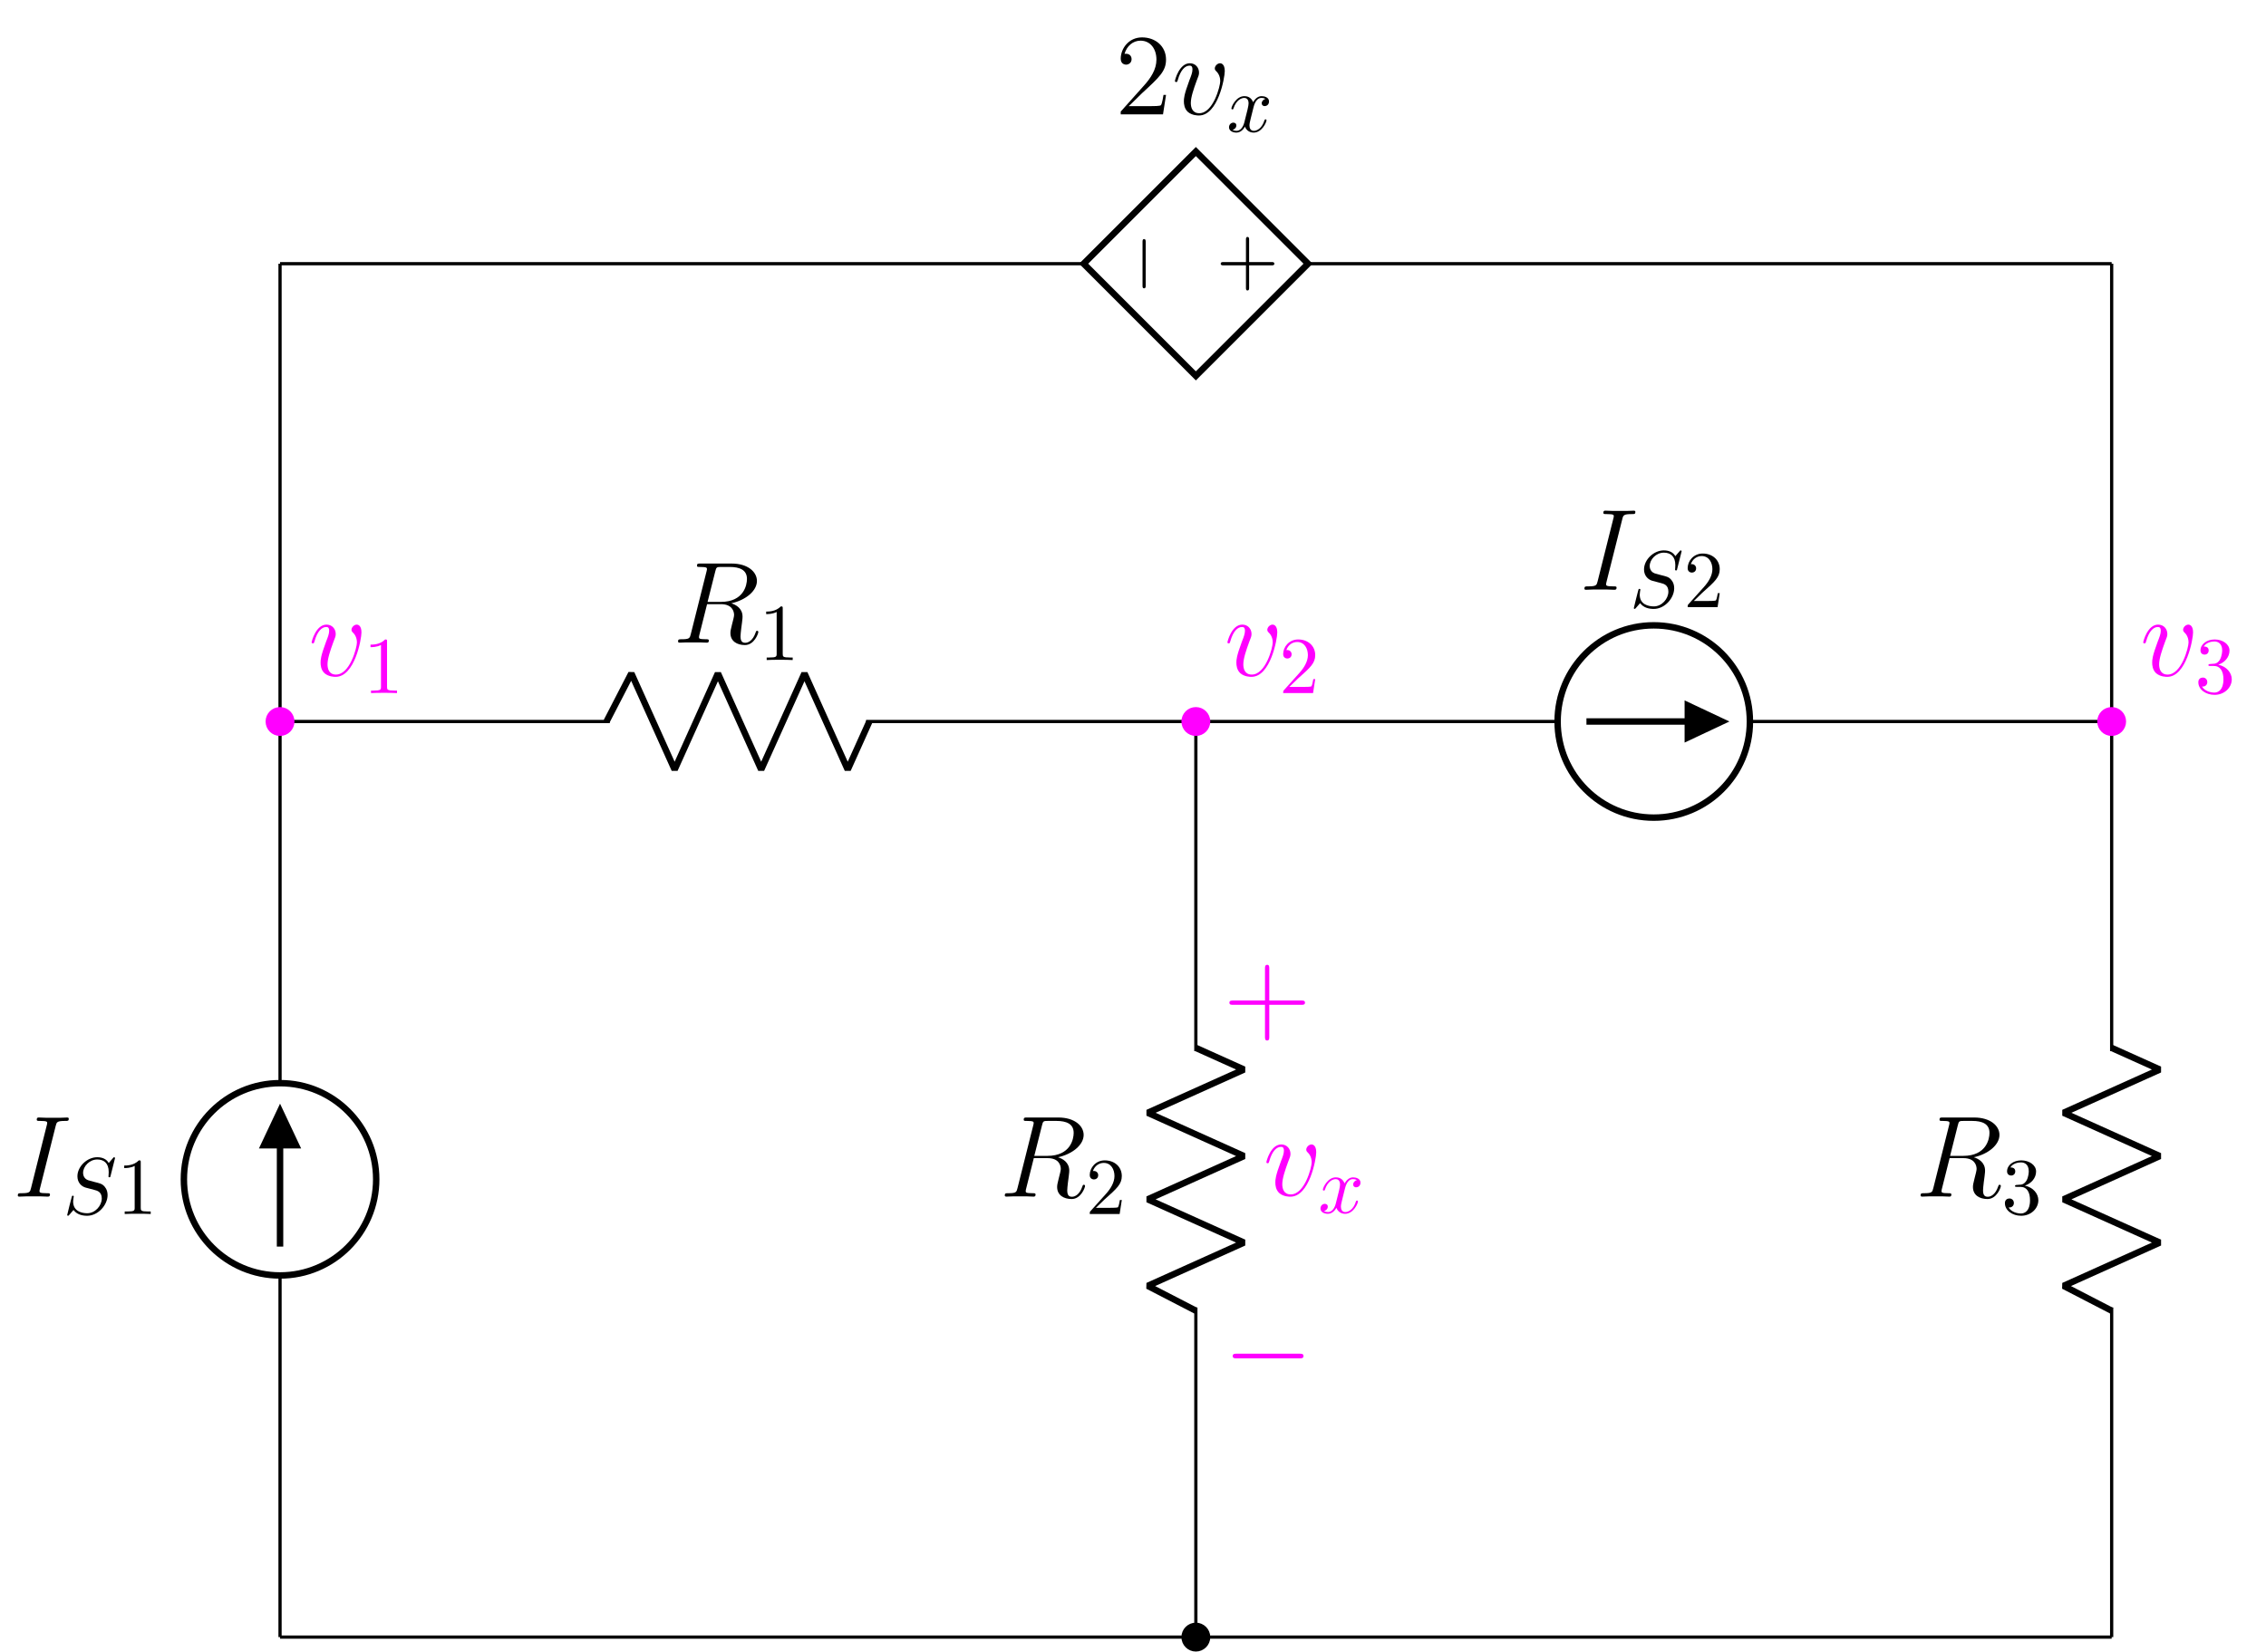
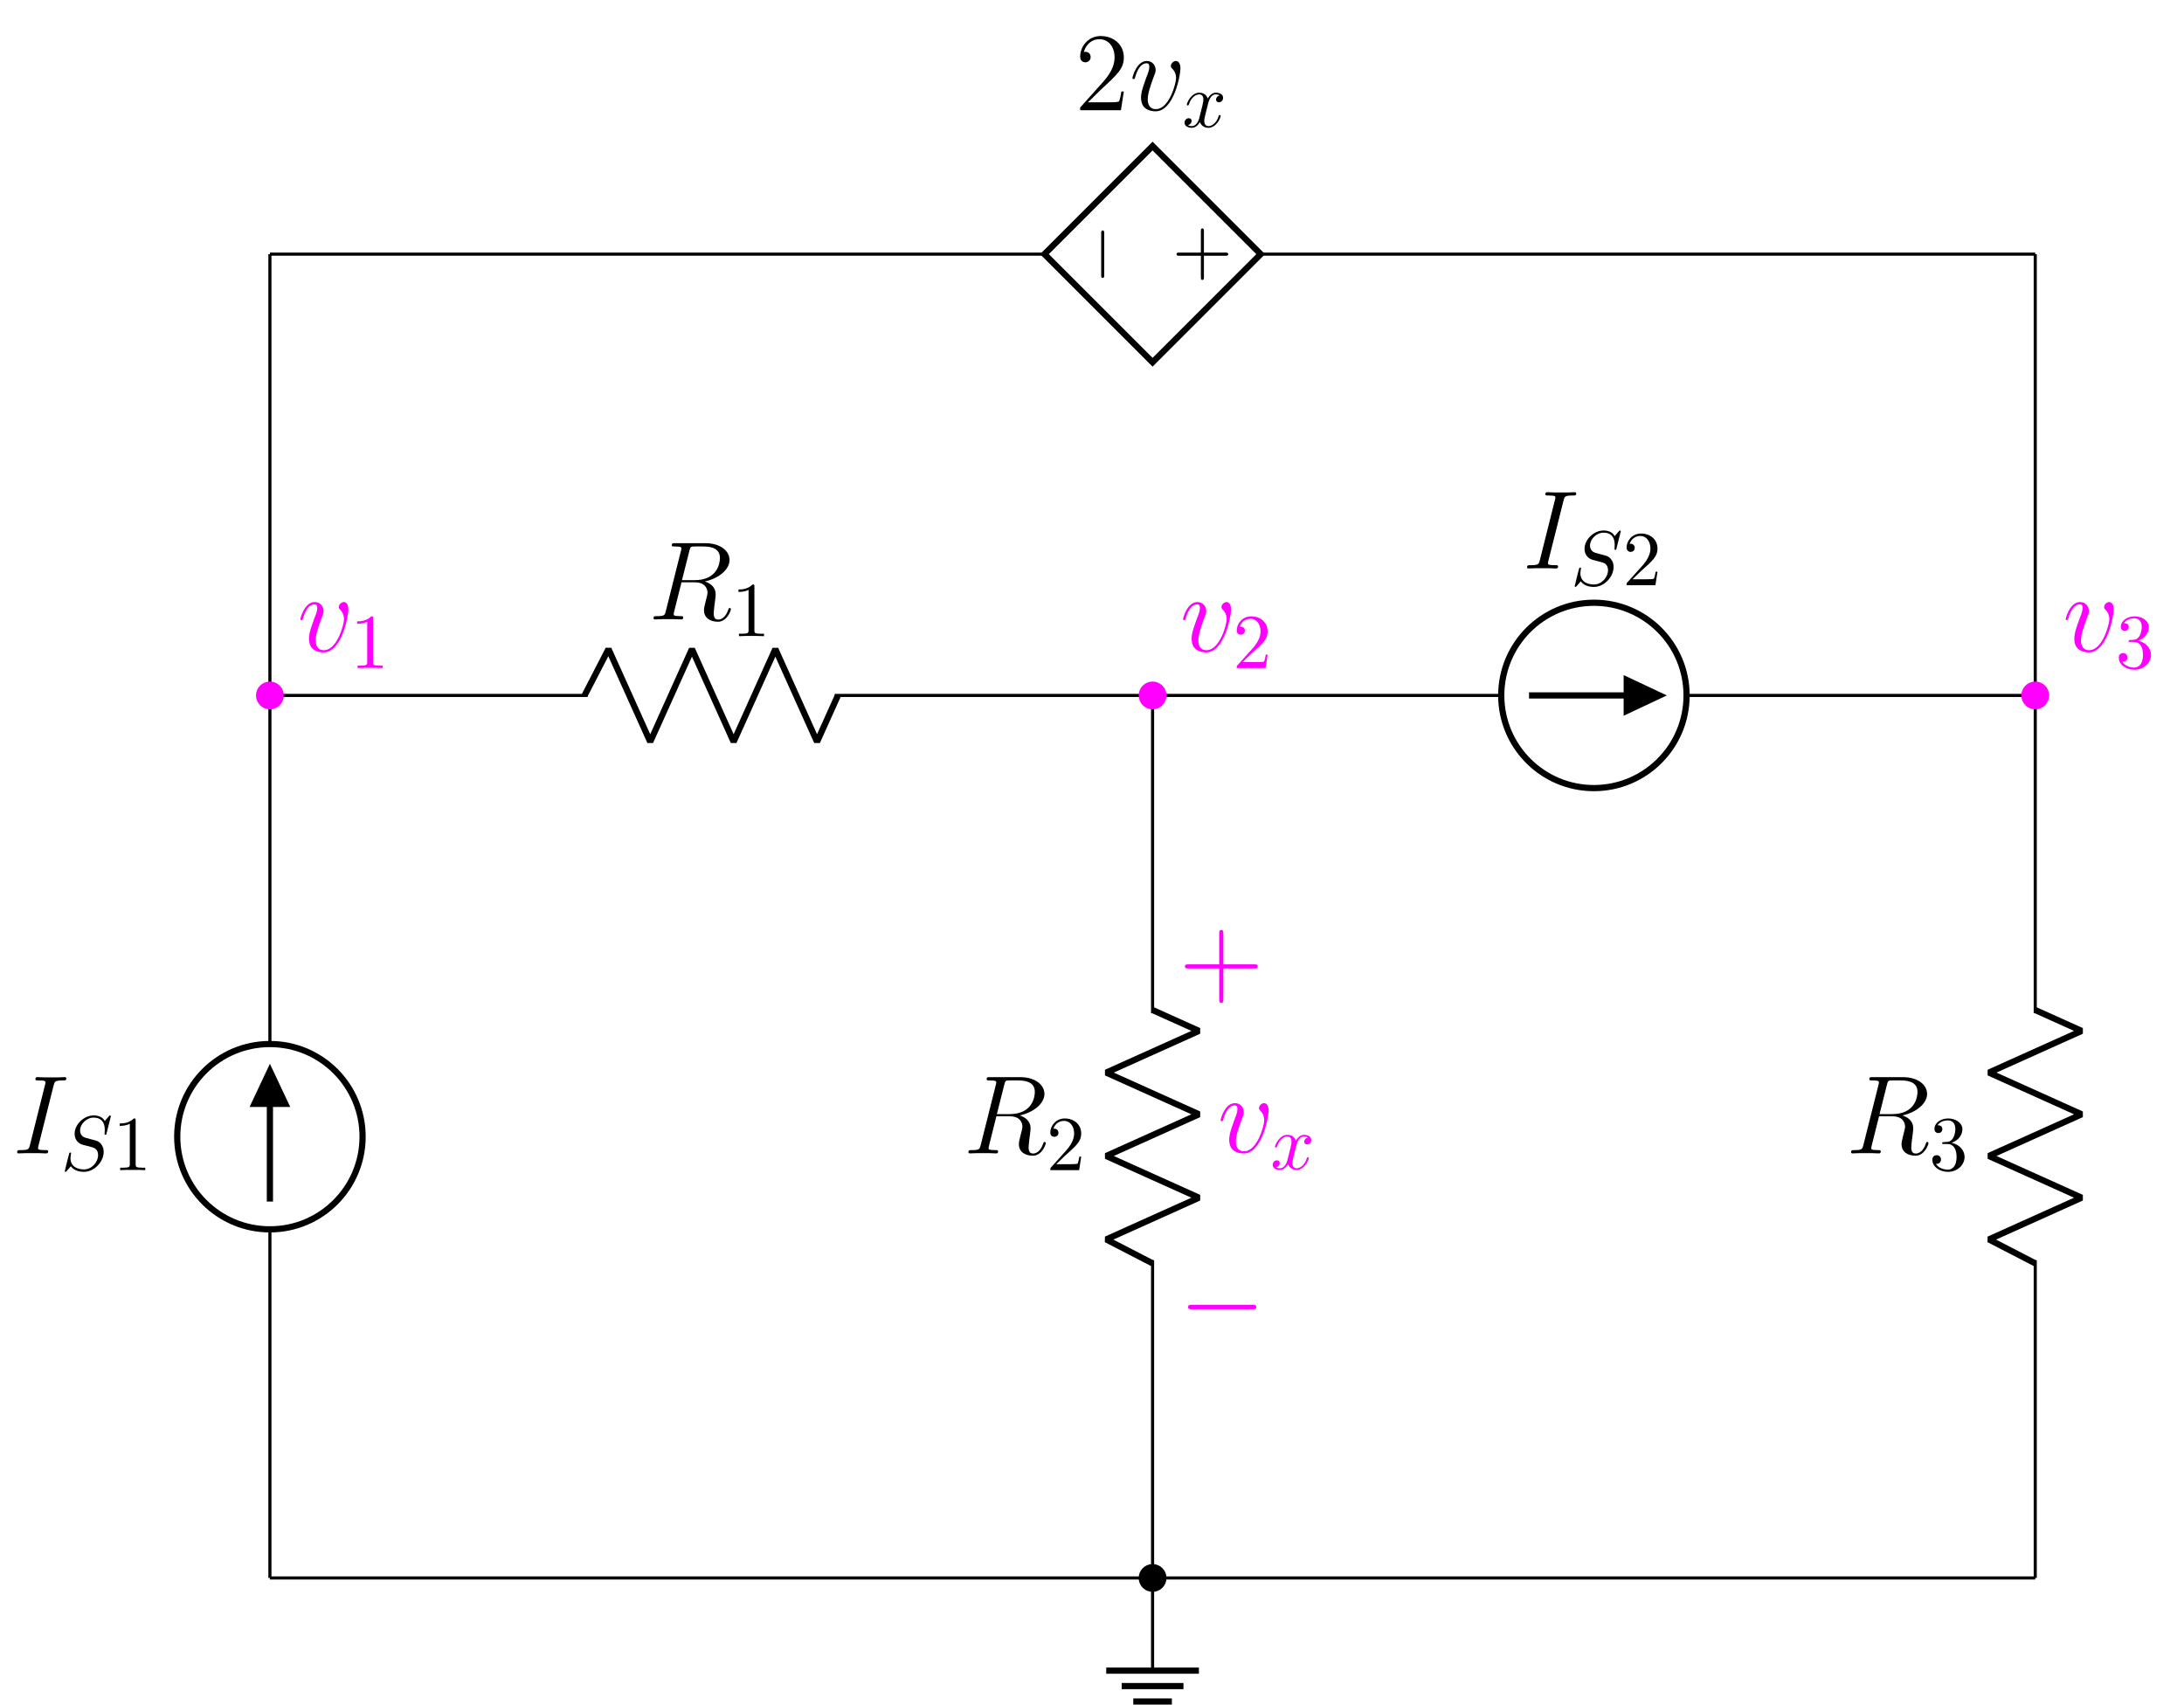
- <svg xmlns="http://www.w3.org/2000/svg" xmlns:xlink="http://www.w3.org/1999/xlink" width="280.554pt" height="204.522pt" viewBox="0 0 280.554 204.522" version="1.1">
+ <svg xmlns="http://www.w3.org/2000/svg" xmlns:xlink="http://www.w3.org/1999/xlink" width="280.554pt" height="219.008pt" viewBox="0 0 280.554 219.008" version="1.1">
  <defs>
    <g>
      <symbol overflow="visible" id="glyph0-0">
        <path style="stroke:none;" d="" />
      </symbol>
      <symbol overflow="visible" id="glyph0-1">
        <path style="stroke:none;" d="M 5.281 -8.734 C 5.406 -9.234 5.438 -9.375 6.484 -9.375 C 6.797 -9.375 6.906 -9.375 6.906 -9.656 C 6.906 -9.797 6.75 -9.797 6.719 -9.797 C 6.453 -9.797 6.141 -9.766 5.875 -9.766 L 4.109 -9.766 C 3.828 -9.766 3.5 -9.797 3.219 -9.797 C 3.094 -9.797 2.938 -9.797 2.938 -9.531 C 2.938 -9.375 3.062 -9.375 3.344 -9.375 C 4.234 -9.375 4.234 -9.266 4.234 -9.109 C 4.234 -9.016 4.203 -8.922 4.172 -8.797 L 2.234 -1.062 C 2.109 -0.562 2.078 -0.422 1.031 -0.422 C 0.719 -0.422 0.594 -0.422 0.594 -0.141 C 0.594 0 0.734 0 0.797 0 C 1.062 0 1.375 -0.031 1.641 -0.031 L 3.406 -0.031 C 3.688 -0.031 4 0 4.281 0 C 4.406 0 4.578 0 4.578 -0.266 C 4.578 -0.422 4.484 -0.422 4.172 -0.422 C 3.281 -0.422 3.281 -0.531 3.281 -0.703 C 3.281 -0.734 3.281 -0.797 3.344 -1.031 Z M 5.281 -8.734 " />
      </symbol>
      <symbol overflow="visible" id="glyph0-2">
        <path style="stroke:none;" d="M 5.281 -8.828 C 5.406 -9.359 5.469 -9.375 6.031 -9.375 L 7.062 -9.375 C 8.297 -9.375 9.203 -9.016 9.203 -7.891 C 9.203 -7.156 8.828 -5.047 5.953 -5.047 L 4.328 -5.047 Z M 7.266 -4.875 C 9.047 -5.266 10.438 -6.406 10.438 -7.641 C 10.438 -8.766 9.312 -9.797 7.312 -9.797 L 3.422 -9.797 C 3.141 -9.797 3.016 -9.797 3.016 -9.531 C 3.016 -9.375 3.109 -9.375 3.391 -9.375 C 4.25 -9.375 4.25 -9.266 4.25 -9.109 C 4.25 -9.078 4.25 -9 4.188 -8.781 L 2.25 -1.062 C 2.125 -0.562 2.094 -0.422 1.109 -0.422 C 0.781 -0.422 0.672 -0.422 0.672 -0.141 C 0.672 0 0.828 0 0.875 0 C 1.141 0 1.438 -0.031 1.703 -0.031 L 3.406 -0.031 C 3.656 -0.031 3.953 0 4.219 0 C 4.328 0 4.484 0 4.484 -0.266 C 4.484 -0.422 4.359 -0.422 4.141 -0.422 C 3.266 -0.422 3.266 -0.531 3.266 -0.672 C 3.266 -0.688 3.266 -0.781 3.297 -0.906 L 4.266 -4.766 L 5.984 -4.766 C 7.344 -4.766 7.609 -3.906 7.609 -3.422 C 7.609 -3.219 7.453 -2.656 7.359 -2.281 C 7.203 -1.625 7.156 -1.469 7.156 -1.188 C 7.156 -0.172 7.984 0.297 8.953 0.297 C 10.109 0.297 10.609 -1.125 10.609 -1.312 C 10.609 -1.422 10.547 -1.469 10.453 -1.469 C 10.344 -1.469 10.312 -1.375 10.281 -1.266 C 9.938 -0.25 9.359 0.016 9 0.016 C 8.641 0.016 8.406 -0.141 8.406 -0.781 C 8.406 -1.141 8.578 -2.438 8.594 -2.516 C 8.656 -3.047 8.656 -3.094 8.656 -3.219 C 8.656 -4.266 7.812 -4.703 7.266 -4.875 Z M 7.266 -4.875 " />
      </symbol>
      <symbol overflow="visible" id="glyph0-3">
        <path style="stroke:none;" d="M 6.562 -5.359 C 6.562 -6.266 6.094 -6.328 5.984 -6.328 C 5.641 -6.328 5.328 -5.984 5.328 -5.688 C 5.328 -5.516 5.422 -5.422 5.484 -5.359 C 5.625 -5.234 6 -4.844 6 -4.109 C 6 -3.5 5.141 -0.141 3.406 -0.141 C 2.531 -0.141 2.359 -0.875 2.359 -1.406 C 2.359 -2.125 2.703 -3.125 3.078 -4.156 C 3.312 -4.75 3.375 -4.891 3.375 -5.172 C 3.375 -5.781 2.938 -6.328 2.234 -6.328 C 0.922 -6.328 0.391 -4.25 0.391 -4.125 C 0.391 -4.078 0.438 -4 0.547 -4 C 0.672 -4 0.688 -4.062 0.75 -4.266 C 1.094 -5.5 1.656 -6.031 2.188 -6.031 C 2.328 -6.031 2.562 -6.031 2.562 -5.562 C 2.562 -5.188 2.406 -4.781 2.188 -4.234 C 1.5 -2.391 1.5 -1.953 1.5 -1.609 C 1.5 -1.297 1.547 -0.703 2 -0.297 C 2.516 0.141 3.234 0.141 3.359 0.141 C 5.734 0.141 6.562 -4.547 6.562 -5.359 Z M 6.562 -5.359 " />
      </symbol>
      <symbol overflow="visible" id="glyph1-0">
        <path style="stroke:none;" d="" />
      </symbol>
      <symbol overflow="visible" id="glyph1-1">
        <path style="stroke:none;" d="M 6.438 -6.922 C 6.438 -6.953 6.406 -7.031 6.312 -7.031 C 6.266 -7.031 6.266 -7.016 6.141 -6.875 L 5.656 -6.312 C 5.406 -6.781 4.891 -7.031 4.234 -7.031 C 2.969 -7.031 1.781 -5.875 1.781 -4.672 C 1.781 -3.875 2.297 -3.406 2.812 -3.266 L 3.875 -2.984 C 4.25 -2.891 4.797 -2.734 4.797 -1.922 C 4.797 -1.031 3.984 -0.094 3 -0.094 C 2.359 -0.094 1.25 -0.312 1.25 -1.547 C 1.25 -1.781 1.312 -2.031 1.312 -2.078 C 1.328 -2.125 1.328 -2.141 1.328 -2.156 C 1.328 -2.25 1.266 -2.266 1.219 -2.266 C 1.172 -2.266 1.141 -2.25 1.109 -2.219 C 1.078 -2.188 0.516 0.094 0.516 0.125 C 0.516 0.172 0.562 0.219 0.625 0.219 C 0.672 0.219 0.688 0.203 0.812 0.062 L 1.297 -0.5 C 1.719 0.078 2.406 0.219 2.984 0.219 C 4.344 0.219 5.516 -1.109 5.516 -2.344 C 5.516 -3.031 5.172 -3.375 5.031 -3.516 C 4.797 -3.734 4.641 -3.781 3.766 -4 C 3.531 -4.062 3.188 -4.172 3.094 -4.188 C 2.828 -4.281 2.484 -4.562 2.484 -5.094 C 2.484 -5.906 3.281 -6.75 4.234 -6.75 C 5.047 -6.75 5.656 -6.312 5.656 -5.203 C 5.656 -4.891 5.625 -4.703 5.625 -4.641 C 5.625 -4.641 5.625 -4.547 5.734 -4.547 C 5.844 -4.547 5.859 -4.578 5.891 -4.75 Z M 6.438 -6.922 " />
      </symbol>
      <symbol overflow="visible" id="glyph1-2">
        <path style="stroke:none;" d="M 3.328 -3.016 C 3.391 -3.266 3.625 -4.188 4.312 -4.188 C 4.359 -4.188 4.609 -4.188 4.812 -4.062 C 4.531 -4 4.344 -3.766 4.344 -3.516 C 4.344 -3.359 4.453 -3.172 4.719 -3.172 C 4.938 -3.172 5.25 -3.344 5.25 -3.75 C 5.25 -4.266 4.672 -4.406 4.328 -4.406 C 3.75 -4.406 3.406 -3.875 3.281 -3.656 C 3.031 -4.312 2.5 -4.406 2.203 -4.406 C 1.172 -4.406 0.594 -3.125 0.594 -2.875 C 0.594 -2.766 0.703 -2.766 0.719 -2.766 C 0.797 -2.766 0.828 -2.797 0.844 -2.875 C 1.188 -3.938 1.844 -4.188 2.188 -4.188 C 2.375 -4.188 2.719 -4.094 2.719 -3.516 C 2.719 -3.203 2.547 -2.547 2.188 -1.141 C 2.031 -0.531 1.672 -0.109 1.234 -0.109 C 1.172 -0.109 0.953 -0.109 0.734 -0.234 C 0.984 -0.297 1.203 -0.5 1.203 -0.781 C 1.203 -1.047 0.984 -1.125 0.844 -1.125 C 0.531 -1.125 0.297 -0.875 0.297 -0.547 C 0.297 -0.094 0.781 0.109 1.219 0.109 C 1.891 0.109 2.25 -0.594 2.266 -0.641 C 2.391 -0.281 2.75 0.109 3.344 0.109 C 4.375 0.109 4.938 -1.172 4.938 -1.422 C 4.938 -1.531 4.859 -1.531 4.828 -1.531 C 4.734 -1.531 4.719 -1.484 4.688 -1.422 C 4.359 -0.344 3.688 -0.109 3.375 -0.109 C 2.984 -0.109 2.828 -0.422 2.828 -0.766 C 2.828 -0.984 2.875 -1.203 2.984 -1.641 Z M 3.328 -3.016 " />
      </symbol>
      <symbol overflow="visible" id="glyph2-0">
        <path style="stroke:none;" d="" />
      </symbol>
      <symbol overflow="visible" id="glyph2-1">
        <path style="stroke:none;" d="M 2.938 -6.375 C 2.938 -6.625 2.938 -6.641 2.703 -6.641 C 2.078 -6 1.203 -6 0.891 -6 L 0.891 -5.688 C 1.094 -5.688 1.672 -5.688 2.188 -5.953 L 2.188 -0.781 C 2.188 -0.422 2.156 -0.312 1.266 -0.312 L 0.953 -0.312 L 0.953 0 C 1.297 -0.031 2.156 -0.031 2.562 -0.031 C 2.953 -0.031 3.828 -0.031 4.172 0 L 4.172 -0.312 L 3.859 -0.312 C 2.953 -0.312 2.938 -0.422 2.938 -0.781 Z M 2.938 -6.375 " />
      </symbol>
      <symbol overflow="visible" id="glyph2-2">
        <path style="stroke:none;" d="M 1.266 -0.766 L 2.328 -1.797 C 3.875 -3.172 4.469 -3.703 4.469 -4.703 C 4.469 -5.844 3.578 -6.641 2.359 -6.641 C 1.234 -6.641 0.5 -5.719 0.5 -4.828 C 0.5 -4.281 1 -4.281 1.031 -4.281 C 1.203 -4.281 1.547 -4.391 1.547 -4.812 C 1.547 -5.062 1.359 -5.328 1.016 -5.328 C 0.938 -5.328 0.922 -5.328 0.891 -5.312 C 1.109 -5.969 1.656 -6.328 2.234 -6.328 C 3.141 -6.328 3.562 -5.516 3.562 -4.703 C 3.562 -3.906 3.078 -3.125 2.516 -2.5 L 0.609 -0.375 C 0.5 -0.266 0.5 -0.234 0.5 0 L 4.203 0 L 4.469 -1.734 L 4.234 -1.734 C 4.172 -1.438 4.109 -1 4 -0.844 C 3.938 -0.766 3.281 -0.766 3.062 -0.766 Z M 1.266 -0.766 " />
      </symbol>
      <symbol overflow="visible" id="glyph2-3">
        <path style="stroke:none;" d="M 2.891 -3.516 C 3.703 -3.781 4.281 -4.469 4.281 -5.266 C 4.281 -6.078 3.406 -6.641 2.453 -6.641 C 1.453 -6.641 0.688 -6.047 0.688 -5.281 C 0.688 -4.953 0.906 -4.766 1.203 -4.766 C 1.5 -4.766 1.703 -4.984 1.703 -5.281 C 1.703 -5.766 1.234 -5.766 1.094 -5.766 C 1.391 -6.266 2.047 -6.391 2.406 -6.391 C 2.828 -6.391 3.375 -6.172 3.375 -5.281 C 3.375 -5.156 3.344 -4.578 3.094 -4.141 C 2.797 -3.656 2.453 -3.625 2.203 -3.625 C 2.125 -3.609 1.891 -3.594 1.812 -3.594 C 1.734 -3.578 1.672 -3.562 1.672 -3.469 C 1.672 -3.359 1.734 -3.359 1.906 -3.359 L 2.344 -3.359 C 3.156 -3.359 3.531 -2.688 3.531 -1.703 C 3.531 -0.344 2.844 -0.062 2.406 -0.062 C 1.969 -0.062 1.219 -0.234 0.875 -0.812 C 1.219 -0.766 1.531 -0.984 1.531 -1.359 C 1.531 -1.719 1.266 -1.922 0.984 -1.922 C 0.734 -1.922 0.422 -1.781 0.422 -1.344 C 0.422 -0.438 1.344 0.219 2.438 0.219 C 3.656 0.219 4.562 -0.688 4.562 -1.703 C 4.562 -2.516 3.922 -3.297 2.891 -3.516 Z M 2.891 -3.516 " />
      </symbol>
      <symbol overflow="visible" id="glyph3-0">
        <path style="stroke:none;" d="" />
      </symbol>
      <symbol overflow="visible" id="glyph3-1">
        <path style="stroke:none;" d="M -2.297 -4.078 L -2.297 -6.859 C -2.297 -7 -2.297 -7.188 -2.5 -7.188 C -2.688 -7.188 -2.688 -7 -2.688 -6.859 L -2.688 -4.078 L -5.484 -4.078 C -5.625 -4.078 -5.812 -4.078 -5.812 -3.875 C -5.812 -3.672 -5.625 -3.672 -5.484 -3.672 L -2.688 -3.672 L -2.688 -0.891 C -2.688 -0.75 -2.688 -0.562 -2.5 -0.562 C -2.297 -0.562 -2.297 -0.75 -2.297 -0.891 L -2.297 -3.672 L 0.5 -3.672 C 0.641 -3.672 0.828 -3.672 0.828 -3.875 C 0.828 -4.078 0.641 -4.078 0.5 -4.078 Z M -2.297 -4.078 " />
      </symbol>
      <symbol overflow="visible" id="glyph4-0">
        <path style="stroke:none;" d="" />
      </symbol>
      <symbol overflow="visible" id="glyph4-1">
        <path style="stroke:none;" d="M -2.297 -6.562 C -2.297 -6.734 -2.297 -6.922 -2.5 -6.922 C -2.688 -6.922 -2.688 -6.734 -2.688 -6.562 L -2.688 -1.172 C -2.688 -1 -2.688 -0.828 -2.5 -0.828 C -2.297 -0.828 -2.297 -1 -2.297 -1.172 Z M -2.297 -6.562 " />
      </symbol>
      <symbol overflow="visible" id="glyph5-0">
        <path style="stroke:none;" d="" />
      </symbol>
      <symbol overflow="visible" id="glyph5-1">
        <path style="stroke:none;" d="M 6.312 -2.406 L 6 -2.406 C 5.953 -2.172 5.844 -1.375 5.688 -1.141 C 5.594 -1.016 4.781 -1.016 4.344 -1.016 L 1.688 -1.016 C 2.078 -1.344 2.953 -2.266 3.328 -2.609 C 5.516 -4.625 6.312 -5.359 6.312 -6.781 C 6.312 -8.438 5 -9.531 3.344 -9.531 C 1.672 -9.531 0.703 -8.125 0.703 -6.891 C 0.703 -6.156 1.328 -6.156 1.375 -6.156 C 1.672 -6.156 2.047 -6.375 2.047 -6.828 C 2.047 -7.234 1.781 -7.5 1.375 -7.5 C 1.25 -7.5 1.219 -7.5 1.172 -7.484 C 1.453 -8.469 2.219 -9.125 3.156 -9.125 C 4.375 -9.125 5.125 -8.109 5.125 -6.781 C 5.125 -5.562 4.422 -4.5 3.594 -3.578 L 0.703 -0.344 L 0.703 0 L 5.938 0 Z M 6.312 -2.406 " />
      </symbol>
      <symbol overflow="visible" id="glyph5-2">
        <path style="stroke:none;" d="M 5.719 -3.312 L 9.688 -3.312 C 9.891 -3.312 10.141 -3.312 10.141 -3.578 C 10.141 -3.844 9.891 -3.844 9.688 -3.844 L 5.719 -3.844 L 5.719 -7.797 C 5.719 -8 5.719 -8.266 5.469 -8.266 C 5.188 -8.266 5.188 -8.016 5.188 -7.797 L 5.188 -3.844 L 1.234 -3.844 C 1.031 -3.844 0.781 -3.844 0.781 -3.578 C 0.781 -3.312 1.016 -3.312 1.234 -3.312 L 5.188 -3.312 L 5.188 0.641 C 5.188 0.844 5.188 1.109 5.453 1.109 C 5.719 1.109 5.719 0.859 5.719 0.641 Z M 5.719 -3.312 " />
      </symbol>
      <symbol overflow="visible" id="glyph6-0">
        <path style="stroke:none;" d="" />
      </symbol>
      <symbol overflow="visible" id="glyph6-1">
        <path style="stroke:none;" d="M 9.453 -3.297 C 9.703 -3.297 9.953 -3.297 9.953 -3.578 C 9.953 -3.875 9.703 -3.875 9.453 -3.875 L 1.688 -3.875 C 1.453 -3.875 1.188 -3.875 1.188 -3.578 C 1.188 -3.297 1.453 -3.297 1.688 -3.297 Z M 9.453 -3.297 " />
      </symbol>
    </g>
    <clipPath id="clip1">
-       <path d="M 146 201 L 150 201 L 150 204.523 L 146 204.523 Z M 146 201 " />
-     </clipPath>
-     <clipPath id="clip2">
-       <path d="M 140 195 L 156 195 L 156 204.523 L 140 204.523 Z M 140 195 " />
+       <path d="M 141 214 L 155 214 L 155 219.008 L 141 219.008 Z M 141 214 " />
    </clipPath>
  </defs>
  <g id="surface1">
-     <path style="fill:none;stroke-width:0.399;stroke-linecap:butt;stroke-linejoin:miter;stroke:rgb(0%,0%,0%);stroke-opacity:1;stroke-miterlimit:10;" d="M 0.001 0.002 L 0.001 0.201 M 0.001 0.002 L 0.001 44.787 M 0.001 68.599 L 0.001 113.388 M 0.001 113.189 L 0.001 113.588 M 0.001 113.388 L 0.001 141.732 M 0.001 141.732 L 0.001 170.08 M 0.001 169.881 L 0.001 170.08 " transform="matrix(1,0,0,-1,34.671,202.736)" />
-     <path style="fill:none;stroke-width:0.797;stroke-linecap:butt;stroke-linejoin:miter;stroke:rgb(0%,0%,0%);stroke-opacity:1;stroke-miterlimit:10;" d="M -11.905 56.693 C -11.905 50.119 -6.577 44.787 0.001 44.787 C 6.575 44.787 11.907 50.119 11.907 56.693 C 11.907 63.267 6.575 68.599 0.001 68.599 C -6.577 68.599 -11.905 63.267 -11.905 56.693 Z M -11.905 56.693 " transform="matrix(1,0,0,-1,34.671,202.736)" />
-     <path style="fill:none;stroke-width:0.797;stroke-linecap:butt;stroke-linejoin:miter;stroke:rgb(0%,0%,0%);stroke-opacity:1;stroke-miterlimit:10;" d="M 0.001 48.361 L 0.001 65.029 " transform="matrix(1,0,0,-1,34.671,202.736)" />
-     <path style="fill-rule:nonzero;fill:rgb(0%,0%,0%);fill-opacity:1;stroke-width:0.797;stroke-linecap:butt;stroke-linejoin:miter;stroke:rgb(0%,0%,0%);stroke-opacity:1;stroke-miterlimit:10;" d="M 0.001 60.912 L 1.985 60.912 L 0.001 65.127 L -1.984 60.912 L 0.001 60.912 " transform="matrix(1,0,0,-1,34.671,202.736)" />
+     <path style="fill:none;stroke-width:0.399;stroke-linecap:butt;stroke-linejoin:miter;stroke:rgb(0%,0%,0%);stroke-opacity:1;stroke-miterlimit:10;" d="M 0.001 0.001 L 0.001 0.2 M 0.001 0.001 L 0.001 44.79 M 0.001 68.598 L 0.001 113.387 M 0.001 113.188 L 0.001 113.587 M 0.001 113.387 L 0.001 141.735 M 0.001 141.735 L 0.001 170.083 M 0.001 169.883 L 0.001 170.083 " transform="matrix(1,0,0,-1,34.671,202.735)" />
+     <path style="fill:none;stroke-width:0.797;stroke-linecap:butt;stroke-linejoin:miter;stroke:rgb(0%,0%,0%);stroke-opacity:1;stroke-miterlimit:10;" d="M -11.905 56.692 C -11.905 50.118 -6.577 44.79 0.001 44.79 C 6.575 44.79 11.907 50.118 11.907 56.692 C 11.907 63.27 6.575 68.598 0.001 68.598 C -6.577 68.598 -11.905 63.27 -11.905 56.692 Z M -11.905 56.692 " transform="matrix(1,0,0,-1,34.671,202.735)" />
+     <path style="fill:none;stroke-width:0.797;stroke-linecap:butt;stroke-linejoin:miter;stroke:rgb(0%,0%,0%);stroke-opacity:1;stroke-miterlimit:10;" d="M 0.001 48.36 L 0.001 65.028 " transform="matrix(1,0,0,-1,34.671,202.735)" />
+     <path style="fill-rule:nonzero;fill:rgb(0%,0%,0%);fill-opacity:1;stroke-width:0.797;stroke-linecap:butt;stroke-linejoin:miter;stroke:rgb(0%,0%,0%);stroke-opacity:1;stroke-miterlimit:10;" d="M 0.001 60.911 L 1.985 60.911 L 0.001 65.126 L -1.984 60.911 L 0.001 60.911 " transform="matrix(1,0,0,-1,34.671,202.735)" />
    <g style="fill:rgb(0%,0%,0%);fill-opacity:1;">
      <use xlink:href="#glyph0-1" x="1.609" y="148.187" />
    </g>
    <g style="fill:rgb(0%,0%,0%);fill-opacity:1;">
      <use xlink:href="#glyph1-1" x="7.804" y="150.339" />
    </g>
    <g style="fill:rgb(0%,0%,0%);fill-opacity:1;">
      <use xlink:href="#glyph2-1" x="14.487" y="150.339" />
    </g>
-     <path style="fill:none;stroke-width:0.399;stroke-linecap:butt;stroke-linejoin:miter;stroke:rgb(0%,0%,0%);stroke-opacity:1;stroke-miterlimit:10;" d="M 113.388 0.002 L 113.388 0.201 M 113.388 0.002 L 113.388 40.818 M 113.388 72.568 L 113.388 113.388 M 113.388 113.189 L 113.388 113.388 " transform="matrix(1,0,0,-1,34.671,202.736)" />
-     <path style="fill:none;stroke-width:0.797;stroke-linecap:butt;stroke-linejoin:bevel;stroke:rgb(0%,0%,0%);stroke-opacity:1;stroke-miterlimit:10;" d="M 113.388 40.42 L 107.434 43.498 L 119.341 48.857 L 107.434 54.213 L 119.341 59.572 L 107.434 64.931 L 119.341 70.287 L 113.388 72.966 " transform="matrix(1,0,0,-1,34.671,202.736)" />
+     <path style="fill:none;stroke-width:0.399;stroke-linecap:butt;stroke-linejoin:miter;stroke:rgb(0%,0%,0%);stroke-opacity:1;stroke-miterlimit:10;" d="M 113.388 0.001 L 113.388 0.2 M 113.388 0.001 L 113.388 40.821 M 113.388 72.567 L 113.388 113.387 M 113.388 113.188 L 113.388 113.387 " transform="matrix(1,0,0,-1,34.671,202.735)" />
+     <path style="fill:none;stroke-width:0.797;stroke-linecap:butt;stroke-linejoin:bevel;stroke:rgb(0%,0%,0%);stroke-opacity:1;stroke-miterlimit:10;" d="M 113.388 40.422 L 107.434 43.497 L 119.341 48.856 L 107.434 54.215 L 119.341 59.571 L 107.434 64.93 L 119.341 70.286 L 113.388 72.965 " transform="matrix(1,0,0,-1,34.671,202.735)" />
    <g style="fill:rgb(0%,0%,0%);fill-opacity:1;">
      <use xlink:href="#glyph0-2" x="123.729" y="148.187" />
    </g>
    <g style="fill:rgb(0%,0%,0%);fill-opacity:1;">
      <use xlink:href="#glyph2-2" x="134.421" y="150.339" />
    </g>
-     <path style="fill:none;stroke-width:0.399;stroke-linecap:butt;stroke-linejoin:miter;stroke:rgb(0%,0%,0%);stroke-opacity:1;stroke-miterlimit:10;" d="M 226.774 0.002 L 226.774 0.201 M 226.774 0.002 L 226.774 40.818 M 226.774 72.568 L 226.774 113.388 M 226.774 113.189 L 226.774 113.588 M 226.774 113.388 L 226.774 141.732 M 226.774 141.732 L 226.774 170.08 M 226.774 169.881 L 226.774 170.08 " transform="matrix(1,0,0,-1,34.671,202.736)" />
-     <path style="fill:none;stroke-width:0.797;stroke-linecap:butt;stroke-linejoin:bevel;stroke:rgb(0%,0%,0%);stroke-opacity:1;stroke-miterlimit:10;" d="M 226.774 40.42 L 220.821 43.498 L 232.727 48.857 L 220.821 54.213 L 232.727 59.572 L 220.821 64.931 L 232.727 70.287 L 226.774 72.966 " transform="matrix(1,0,0,-1,34.671,202.736)" />
+     <path style="fill:none;stroke-width:0.399;stroke-linecap:butt;stroke-linejoin:miter;stroke:rgb(0%,0%,0%);stroke-opacity:1;stroke-miterlimit:10;" d="M 226.774 0.001 L 226.774 0.2 M 226.774 0.001 L 226.774 40.821 M 226.774 72.567 L 226.774 113.387 M 226.774 113.188 L 226.774 113.587 M 226.774 113.387 L 226.774 141.735 M 226.774 141.735 L 226.774 170.083 M 226.774 169.883 L 226.774 170.083 " transform="matrix(1,0,0,-1,34.671,202.735)" />
+     <path style="fill:none;stroke-width:0.797;stroke-linecap:butt;stroke-linejoin:bevel;stroke:rgb(0%,0%,0%);stroke-opacity:1;stroke-miterlimit:10;" d="M 226.774 40.422 L 220.821 43.497 L 232.727 48.856 L 220.821 54.215 L 232.727 59.571 L 220.821 64.93 L 232.727 70.286 L 226.774 72.965 " transform="matrix(1,0,0,-1,34.671,202.735)" />
    <g style="fill:rgb(0%,0%,0%);fill-opacity:1;">
      <use xlink:href="#glyph0-2" x="237.115" y="148.187" />
    </g>
    <g style="fill:rgb(0%,0%,0%);fill-opacity:1;">
      <use xlink:href="#glyph2-3" x="247.807" y="150.339" />
    </g>
-     <path style="fill:none;stroke-width:0.399;stroke-linecap:butt;stroke-linejoin:miter;stroke:rgb(0%,0%,0%);stroke-opacity:1;stroke-miterlimit:10;" d="M 0.001 0.002 L 0.2 0.002 M 0.001 0.002 L 56.692 0.002 M 56.692 0.002 L 113.388 0.002 M 113.188 0.002 L 113.587 0.002 M 113.388 0.002 L 170.079 0.002 M 170.079 0.002 L 226.774 0.002 M 226.575 0.002 L 226.774 0.002 " transform="matrix(1,0,0,-1,34.671,202.736)" />
+     <path style="fill:none;stroke-width:0.399;stroke-linecap:butt;stroke-linejoin:miter;stroke:rgb(0%,0%,0%);stroke-opacity:1;stroke-miterlimit:10;" d="M 0.001 0.001 L 0.2 0.001 M 0.001 0.001 L 56.692 0.001 M 56.692 0.001 L 113.388 0.001 M 113.188 0.001 L 113.587 0.001 M 113.388 0.001 L 170.079 0.001 M 170.079 0.001 L 226.774 0.001 M 226.575 0.001 L 226.774 0.001 " transform="matrix(1,0,0,-1,34.671,202.735)" />
+     <path style="fill-rule:nonzero;fill:rgb(0%,0%,0%);fill-opacity:1;stroke-width:0.399;stroke-linecap:butt;stroke-linejoin:miter;stroke:rgb(0%,0%,0%);stroke-opacity:1;stroke-miterlimit:10;" d="M 114.974 0.001 C 114.974 0.876 114.263 1.587 113.388 1.587 C 112.513 1.587 111.802 0.876 111.802 0.001 C 111.802 -0.878 112.513 -1.585 113.388 -1.585 C 114.263 -1.585 114.974 -0.878 114.974 0.001 Z M 114.974 0.001 " transform="matrix(1,0,0,-1,34.671,202.735)" />
+     <path style="fill:none;stroke-width:0.399;stroke-linecap:butt;stroke-linejoin:miter;stroke:rgb(0%,0%,0%);stroke-opacity:1;stroke-miterlimit:10;" d="M 113.388 0.001 L 113.388 -11.906 " transform="matrix(1,0,0,-1,34.671,202.735)" />
    <g clip-path="url(#clip1)" clip-rule="nonzero">
-       <path style=" stroke:none;fill-rule:nonzero;fill:rgb(0%,0%,0%);fill-opacity:1;" d="M 149.645 202.734 C 149.645 201.859 148.934 201.148 148.059 201.148 C 147.184 201.148 146.473 201.859 146.473 202.734 C 146.473 203.613 147.184 204.324 148.059 204.324 C 148.934 204.324 149.645 203.613 149.645 202.734 Z M 149.645 202.734 " />
+       <path style="fill:none;stroke-width:0.797;stroke-linecap:butt;stroke-linejoin:miter;stroke:rgb(0%,0%,0%);stroke-opacity:1;stroke-miterlimit:10;" d="M 107.434 -11.906 L 119.341 -11.906 M 109.419 -13.89 L 117.356 -13.89 M 110.907 -15.874 L 115.868 -15.874 " transform="matrix(1,0,0,-1,34.671,202.735)" />
    </g>
-     <g clip-path="url(#clip2)" clip-rule="nonzero">
-       <path style="fill:none;stroke-width:0.399;stroke-linecap:butt;stroke-linejoin:miter;stroke:rgb(0%,0%,0%);stroke-opacity:1;stroke-miterlimit:10;" d="M 114.974 0.002 C 114.974 0.877 114.263 1.588 113.388 1.588 C 112.513 1.588 111.802 0.877 111.802 0.002 C 111.802 -0.877 112.513 -1.588 113.388 -1.588 C 114.263 -1.588 114.974 -0.877 114.974 0.002 Z M 114.974 0.002 " transform="matrix(1,0,0,-1,34.671,202.736)" />
-     </g>
-     <path style="fill:none;stroke-width:0.399;stroke-linecap:butt;stroke-linejoin:miter;stroke:rgb(0%,0%,0%);stroke-opacity:1;stroke-miterlimit:10;" d="M 0.001 113.388 L 0.2 113.388 M 0.001 113.388 L 40.821 113.388 M 72.567 113.388 L 113.388 113.388 M 113.188 113.388 L 113.587 113.388 M 113.388 113.388 L 158.177 113.388 M 181.985 113.388 L 226.774 113.388 M 226.575 113.388 L 226.774 113.388 " transform="matrix(1,0,0,-1,34.671,202.736)" />
-     <path style="fill:none;stroke-width:0.797;stroke-linecap:butt;stroke-linejoin:bevel;stroke:rgb(0%,0%,0%);stroke-opacity:1;stroke-miterlimit:10;" d="M 40.423 113.388 L 43.497 119.341 L 48.856 107.435 L 54.216 119.341 L 59.571 107.435 L 64.931 119.341 L 70.286 107.435 L 72.966 113.388 " transform="matrix(1,0,0,-1,34.671,202.736)" />
+     <path style="fill:none;stroke-width:0.399;stroke-linecap:butt;stroke-linejoin:miter;stroke:rgb(0%,0%,0%);stroke-opacity:1;stroke-miterlimit:10;" d="M 0.001 113.387 L 0.2 113.387 M 0.001 113.387 L 40.821 113.387 M 72.567 113.387 L 113.388 113.387 M 113.188 113.387 L 113.587 113.387 M 113.388 113.387 L 158.177 113.387 M 181.985 113.387 L 226.774 113.387 M 226.575 113.387 L 226.774 113.387 " transform="matrix(1,0,0,-1,34.671,202.735)" />
+     <path style="fill:none;stroke-width:0.797;stroke-linecap:butt;stroke-linejoin:bevel;stroke:rgb(0%,0%,0%);stroke-opacity:1;stroke-miterlimit:10;" d="M 40.423 113.387 L 43.497 119.34 L 48.856 107.434 L 54.216 119.34 L 59.571 107.434 L 64.931 119.34 L 70.286 107.434 L 72.966 113.387 " transform="matrix(1,0,0,-1,34.671,202.735)" />
    <g style="fill:rgb(0%,0%,0%);fill-opacity:1;">
-       <use xlink:href="#glyph0-2" x="83.278" y="79.585" />
+       <use xlink:href="#glyph0-2" x="83.278" y="79.584" />
    </g>
    <g style="fill:rgb(0%,0%,0%);fill-opacity:1;">
-       <use xlink:href="#glyph2-1" x="93.971" y="81.737" />
+       <use xlink:href="#glyph2-1" x="93.971" y="81.736" />
    </g>
-     <path style="fill:none;stroke-width:0.797;stroke-linecap:butt;stroke-linejoin:miter;stroke:rgb(0%,0%,0%);stroke-opacity:1;stroke-miterlimit:10;" d="M 170.079 125.295 C 163.505 125.295 158.177 119.963 158.177 113.388 C 158.177 106.81 163.505 101.482 170.079 101.482 C 176.657 101.482 181.985 106.81 181.985 113.388 C 181.985 119.963 176.657 125.295 170.079 125.295 Z M 170.079 125.295 " transform="matrix(1,0,0,-1,34.671,202.736)" />
-     <path style="fill:none;stroke-width:0.797;stroke-linecap:butt;stroke-linejoin:miter;stroke:rgb(0%,0%,0%);stroke-opacity:1;stroke-miterlimit:10;" d="M 161.747 113.388 L 178.415 113.388 " transform="matrix(1,0,0,-1,34.671,202.736)" />
-     <path style="fill-rule:nonzero;fill:rgb(0%,0%,0%);fill-opacity:1;stroke-width:0.797;stroke-linecap:butt;stroke-linejoin:miter;stroke:rgb(0%,0%,0%);stroke-opacity:1;stroke-miterlimit:10;" d="M 174.298 113.388 L 174.298 111.404 L 178.513 113.388 L 174.298 115.373 L 174.298 113.388 " transform="matrix(1,0,0,-1,34.671,202.736)" />
+     <path style="fill:none;stroke-width:0.797;stroke-linecap:butt;stroke-linejoin:miter;stroke:rgb(0%,0%,0%);stroke-opacity:1;stroke-miterlimit:10;" d="M 170.079 125.294 C 163.505 125.294 158.177 119.962 158.177 113.387 C 158.177 106.813 163.505 101.481 170.079 101.481 C 176.657 101.481 181.985 106.813 181.985 113.387 C 181.985 119.962 176.657 125.294 170.079 125.294 Z M 170.079 125.294 " transform="matrix(1,0,0,-1,34.671,202.735)" />
+     <path style="fill:none;stroke-width:0.797;stroke-linecap:butt;stroke-linejoin:miter;stroke:rgb(0%,0%,0%);stroke-opacity:1;stroke-miterlimit:10;" d="M 161.747 113.387 L 178.415 113.387 " transform="matrix(1,0,0,-1,34.671,202.735)" />
+     <path style="fill-rule:nonzero;fill:rgb(0%,0%,0%);fill-opacity:1;stroke-width:0.797;stroke-linecap:butt;stroke-linejoin:miter;stroke:rgb(0%,0%,0%);stroke-opacity:1;stroke-miterlimit:10;" d="M 174.298 113.387 L 174.298 111.403 L 178.513 113.387 L 174.298 115.372 L 174.298 113.387 " transform="matrix(1,0,0,-1,34.671,202.735)" />
    <g style="fill:rgb(0%,0%,0%);fill-opacity:1;">
-       <use xlink:href="#glyph0-1" x="195.571" y="73.037" />
+       <use xlink:href="#glyph0-1" x="195.571" y="73.036" />
    </g>
    <g style="fill:rgb(0%,0%,0%);fill-opacity:1;">
-       <use xlink:href="#glyph1-1" x="201.766" y="75.189" />
+       <use xlink:href="#glyph1-1" x="201.766" y="75.188" />
    </g>
    <g style="fill:rgb(0%,0%,0%);fill-opacity:1;">
-       <use xlink:href="#glyph2-2" x="208.45" y="75.189" />
+       <use xlink:href="#glyph2-2" x="208.45" y="75.188" />
    </g>
-     <path style="fill:none;stroke-width:0.399;stroke-linecap:butt;stroke-linejoin:miter;stroke:rgb(0%,0%,0%);stroke-opacity:1;stroke-miterlimit:10;" d="M 0.001 170.08 L 0.2 170.08 M 0.001 170.08 L 99.497 170.08 M 127.278 170.08 L 226.774 170.08 M 226.575 170.08 L 226.774 170.08 " transform="matrix(1,0,0,-1,34.671,202.736)" />
-     <path style="fill:none;stroke-width:0.797;stroke-linecap:butt;stroke-linejoin:miter;stroke:rgb(0%,0%,0%);stroke-opacity:1;stroke-miterlimit:10;" d="M 99.497 170.08 L 113.388 183.97 L 127.278 170.08 L 113.388 156.189 Z M 99.497 170.08 " transform="matrix(1,0,0,-1,34.671,202.736)" />
+     <path style="fill:none;stroke-width:0.399;stroke-linecap:butt;stroke-linejoin:miter;stroke:rgb(0%,0%,0%);stroke-opacity:1;stroke-miterlimit:10;" d="M 0.001 170.083 L 0.2 170.083 M 0.001 170.083 L 99.497 170.083 M 127.278 170.083 L 226.774 170.083 M 226.575 170.083 L 226.774 170.083 " transform="matrix(1,0,0,-1,34.671,202.735)" />
+     <path style="fill:none;stroke-width:0.797;stroke-linecap:butt;stroke-linejoin:miter;stroke:rgb(0%,0%,0%);stroke-opacity:1;stroke-miterlimit:10;" d="M 99.497 170.083 L 113.388 183.969 L 127.278 170.083 L 113.388 156.192 Z M 99.497 170.083 " transform="matrix(1,0,0,-1,34.671,202.735)" />
    <g style="fill:rgb(0%,0%,0%);fill-opacity:1;">
      <use xlink:href="#glyph3-1" x="156.95" y="36.531" />
    </g>
    <g style="fill:rgb(0%,0%,0%);fill-opacity:1;">
      <use xlink:href="#glyph4-1" x="144.146" y="36.531" />
    </g>
    <g style="fill:rgb(0%,0%,0%);fill-opacity:1;">
      <use xlink:href="#glyph5-1" x="138.054" y="14.161" />
    </g>
    <g style="fill:rgb(0%,0%,0%);fill-opacity:1;">
      <use xlink:href="#glyph0-3" x="145.077" y="14.161" />
    </g>
    <g style="fill:rgb(0%,0%,0%);fill-opacity:1;">
      <use xlink:href="#glyph1-2" x="151.868" y="16.313" />
    </g>
    <g style="fill:rgb(100%,0%,100%);fill-opacity:1;">
-       <use xlink:href="#glyph5-2" x="151.431" y="127.746" />
+       <use xlink:href="#glyph5-2" x="151.431" y="127.745" />
    </g>
    <g style="fill:rgb(100%,0%,100%);fill-opacity:1;">
      <use xlink:href="#glyph6-1" x="151.431" y="171.513" />
    </g>
    <g style="fill:rgb(100%,0%,100%);fill-opacity:1;">
      <use xlink:href="#glyph0-3" x="156.4" y="148.055" />
    </g>
    <g style="fill:rgb(100%,0%,100%);fill-opacity:1;">
      <use xlink:href="#glyph1-2" x="163.191" y="150.207" />
    </g>
-     <path style="fill-rule:nonzero;fill:rgb(100%,0%,100%);fill-opacity:1;stroke-width:0.399;stroke-linecap:butt;stroke-linejoin:miter;stroke:rgb(100%,0%,100%);stroke-opacity:1;stroke-miterlimit:10;" d="M 1.587 113.388 C 1.587 114.263 0.876 114.974 0.001 114.974 C -0.878 114.974 -1.589 114.263 -1.589 113.388 C -1.589 112.509 -0.878 111.799 0.001 111.799 C 0.876 111.799 1.587 112.509 1.587 113.388 Z M 1.587 113.388 " transform="matrix(1,0,0,-1,34.671,202.736)" />
+     <path style="fill-rule:nonzero;fill:rgb(100%,0%,100%);fill-opacity:1;stroke-width:0.399;stroke-linecap:butt;stroke-linejoin:miter;stroke:rgb(100%,0%,100%);stroke-opacity:1;stroke-miterlimit:10;" d="M 1.587 113.387 C 1.587 114.262 0.876 114.973 0.001 114.973 C -0.878 114.973 -1.589 114.262 -1.589 113.387 C -1.589 112.512 -0.878 111.801 0.001 111.801 C 0.876 111.801 1.587 112.512 1.587 113.387 Z M 1.587 113.387 " transform="matrix(1,0,0,-1,34.671,202.735)" />
    <g style="fill:rgb(100%,0%,100%);fill-opacity:1;">
      <use xlink:href="#glyph0-3" x="38.191" y="83.678" />
    </g>
    <g style="fill:rgb(100%,0%,100%);fill-opacity:1;">
      <use xlink:href="#glyph2-1" x="44.982" y="85.83" />
    </g>
-     <path style="fill-rule:nonzero;fill:rgb(100%,0%,100%);fill-opacity:1;stroke-width:0.399;stroke-linecap:butt;stroke-linejoin:miter;stroke:rgb(100%,0%,100%);stroke-opacity:1;stroke-miterlimit:10;" d="M 114.974 113.388 C 114.974 114.263 114.263 114.974 113.388 114.974 C 112.513 114.974 111.802 114.263 111.802 113.388 C 111.802 112.509 112.513 111.799 113.388 111.799 C 114.263 111.799 114.974 112.509 114.974 113.388 Z M 114.974 113.388 " transform="matrix(1,0,0,-1,34.671,202.736)" />
+     <path style="fill-rule:nonzero;fill:rgb(100%,0%,100%);fill-opacity:1;stroke-width:0.399;stroke-linecap:butt;stroke-linejoin:miter;stroke:rgb(100%,0%,100%);stroke-opacity:1;stroke-miterlimit:10;" d="M 114.974 113.387 C 114.974 114.262 114.263 114.973 113.388 114.973 C 112.513 114.973 111.802 114.262 111.802 113.387 C 111.802 112.512 112.513 111.801 113.388 111.801 C 114.263 111.801 114.974 112.512 114.974 113.387 Z M 114.974 113.387 " transform="matrix(1,0,0,-1,34.671,202.735)" />
    <g style="fill:rgb(100%,0%,100%);fill-opacity:1;">
      <use xlink:href="#glyph0-3" x="151.577" y="83.678" />
    </g>
    <g style="fill:rgb(100%,0%,100%);fill-opacity:1;">
      <use xlink:href="#glyph2-2" x="158.368" y="85.83" />
    </g>
-     <path style="fill-rule:nonzero;fill:rgb(100%,0%,100%);fill-opacity:1;stroke-width:0.399;stroke-linecap:butt;stroke-linejoin:miter;stroke:rgb(100%,0%,100%);stroke-opacity:1;stroke-miterlimit:10;" d="M 228.36 113.388 C 228.36 114.263 227.649 114.974 226.774 114.974 C 225.899 114.974 225.188 114.263 225.188 113.388 C 225.188 112.509 225.899 111.799 226.774 111.799 C 227.649 111.799 228.36 112.509 228.36 113.388 Z M 228.36 113.388 " transform="matrix(1,0,0,-1,34.671,202.736)" />
+     <path style="fill-rule:nonzero;fill:rgb(100%,0%,100%);fill-opacity:1;stroke-width:0.399;stroke-linecap:butt;stroke-linejoin:miter;stroke:rgb(100%,0%,100%);stroke-opacity:1;stroke-miterlimit:10;" d="M 228.36 113.387 C 228.36 114.262 227.649 114.973 226.774 114.973 C 225.899 114.973 225.188 114.262 225.188 113.387 C 225.188 112.512 225.899 111.801 226.774 111.801 C 227.649 111.801 228.36 112.512 228.36 113.387 Z M 228.36 113.387 " transform="matrix(1,0,0,-1,34.671,202.735)" />
    <g style="fill:rgb(100%,0%,100%);fill-opacity:1;">
      <use xlink:href="#glyph0-3" x="264.963" y="83.678" />
    </g>
    <g style="fill:rgb(100%,0%,100%);fill-opacity:1;">
      <use xlink:href="#glyph2-3" x="271.754" y="85.83" />
    </g>
  </g>
</svg>
